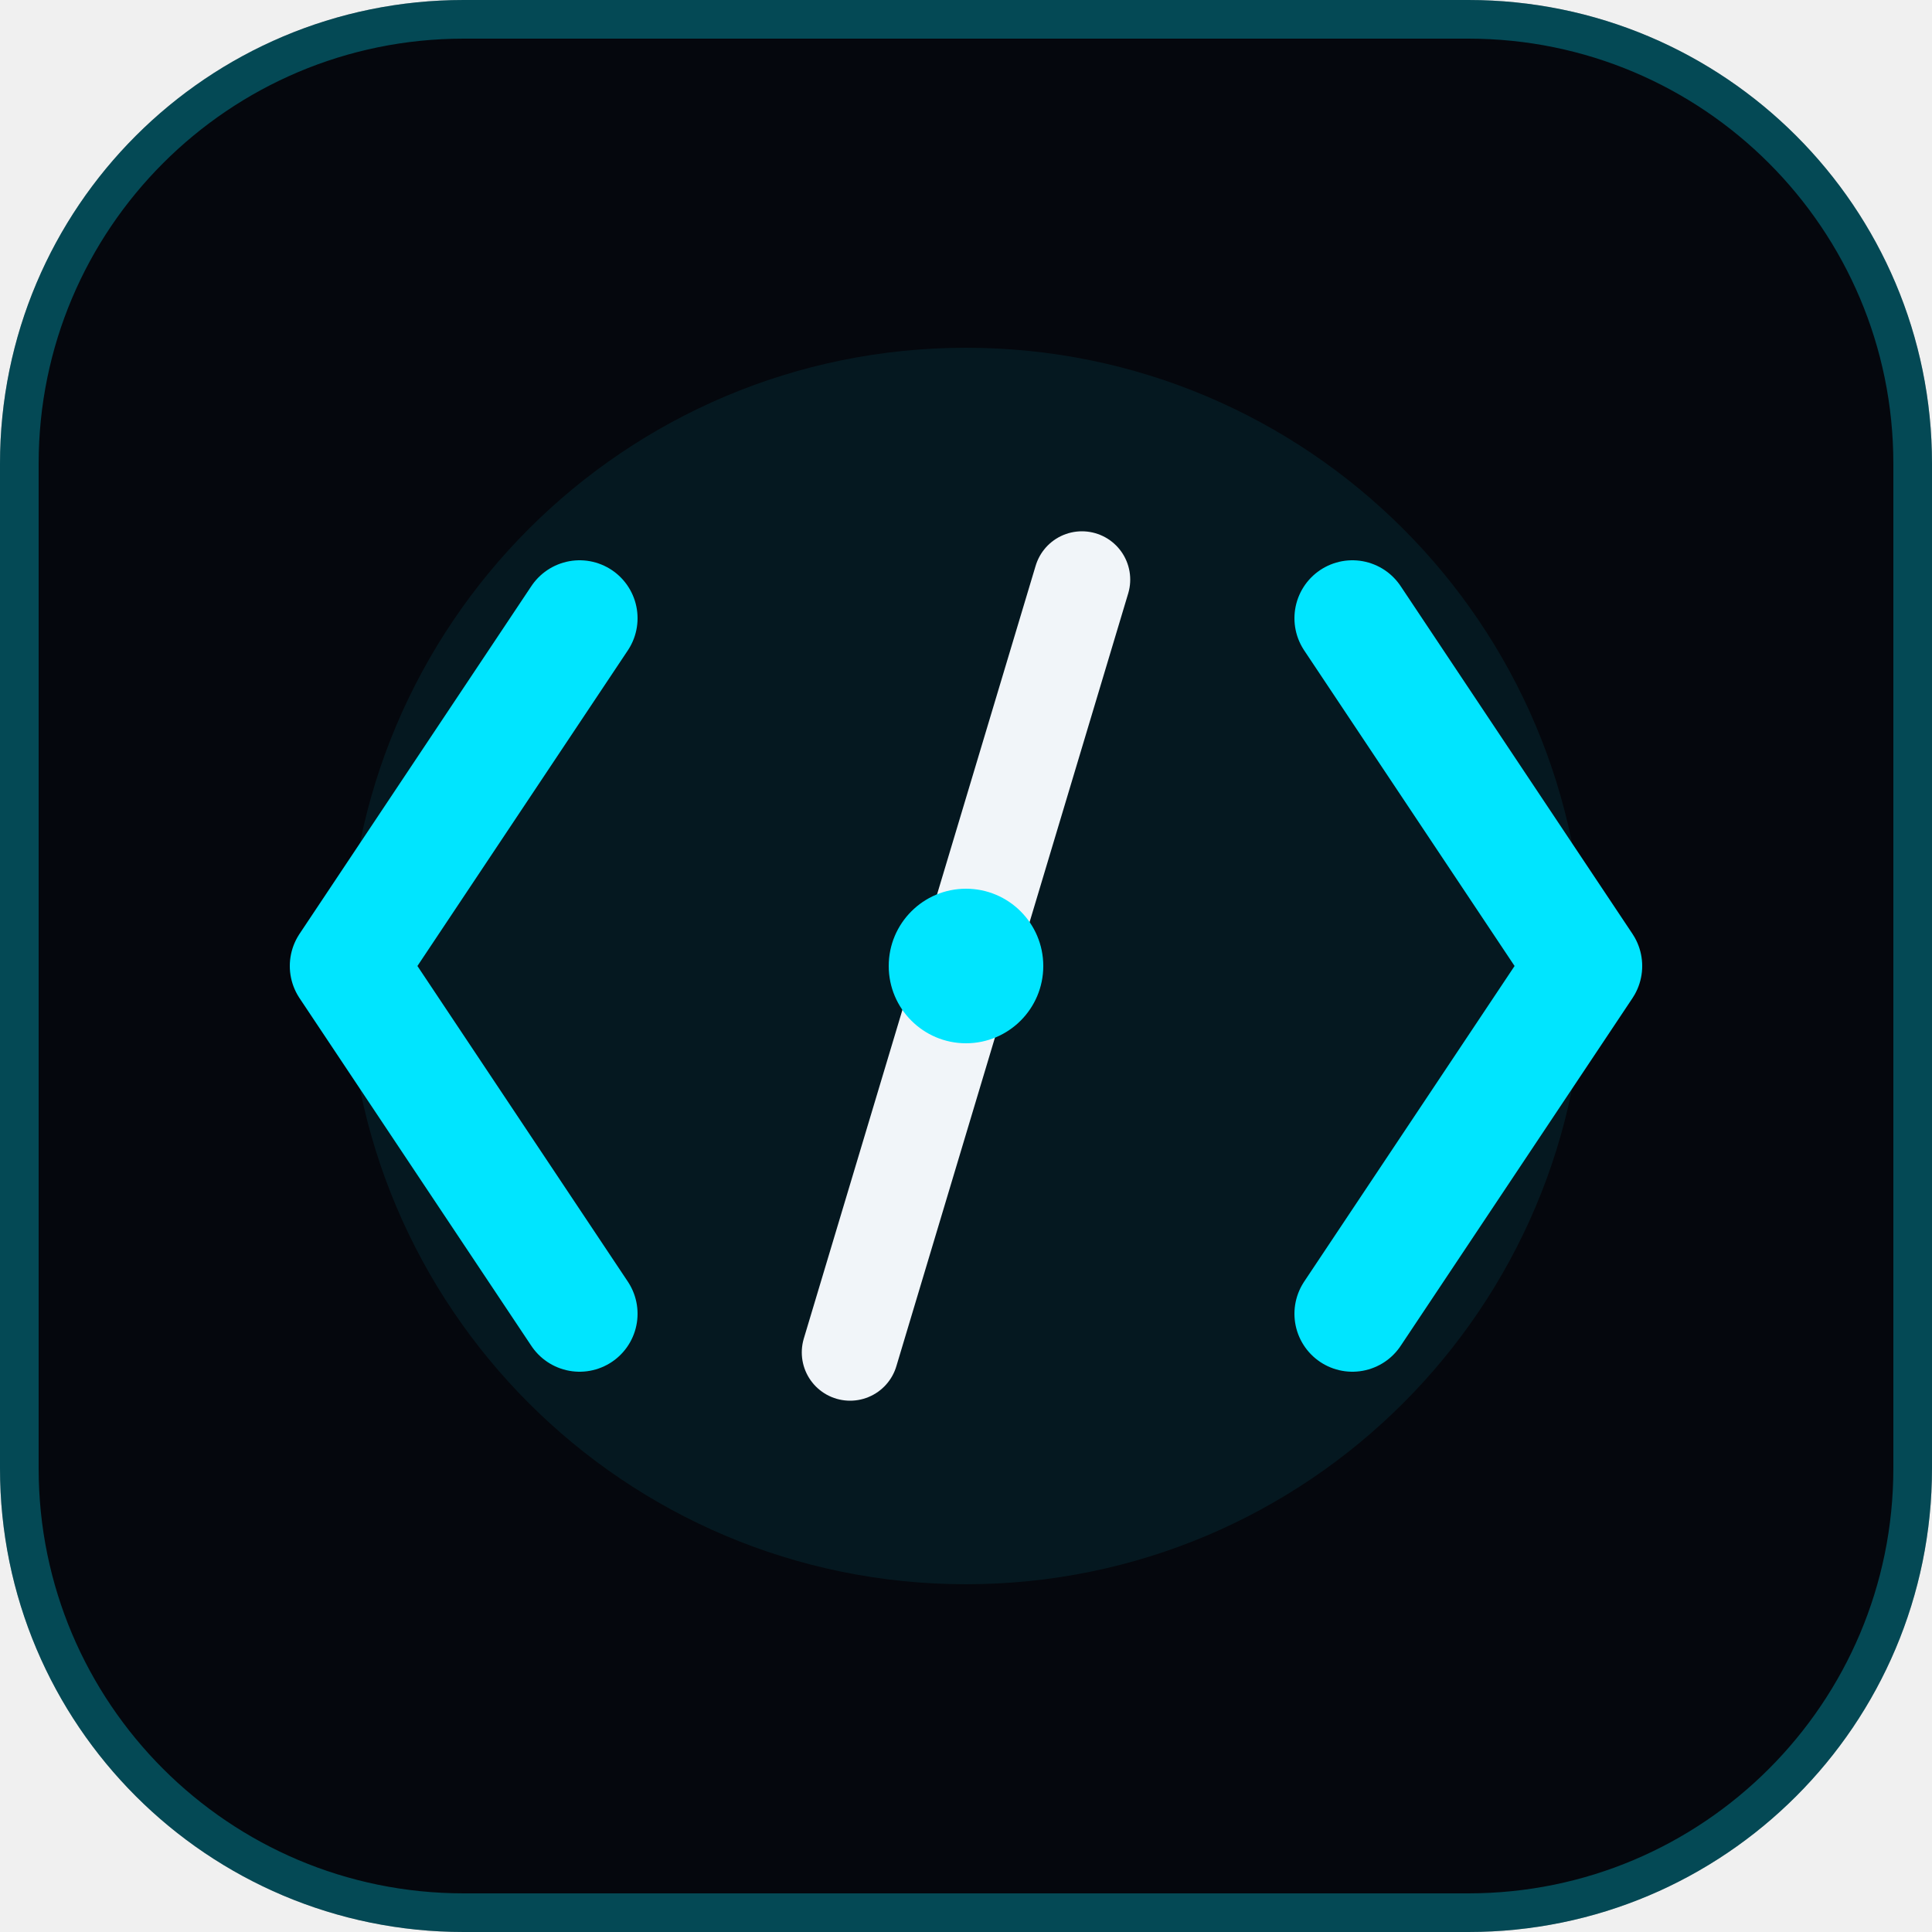
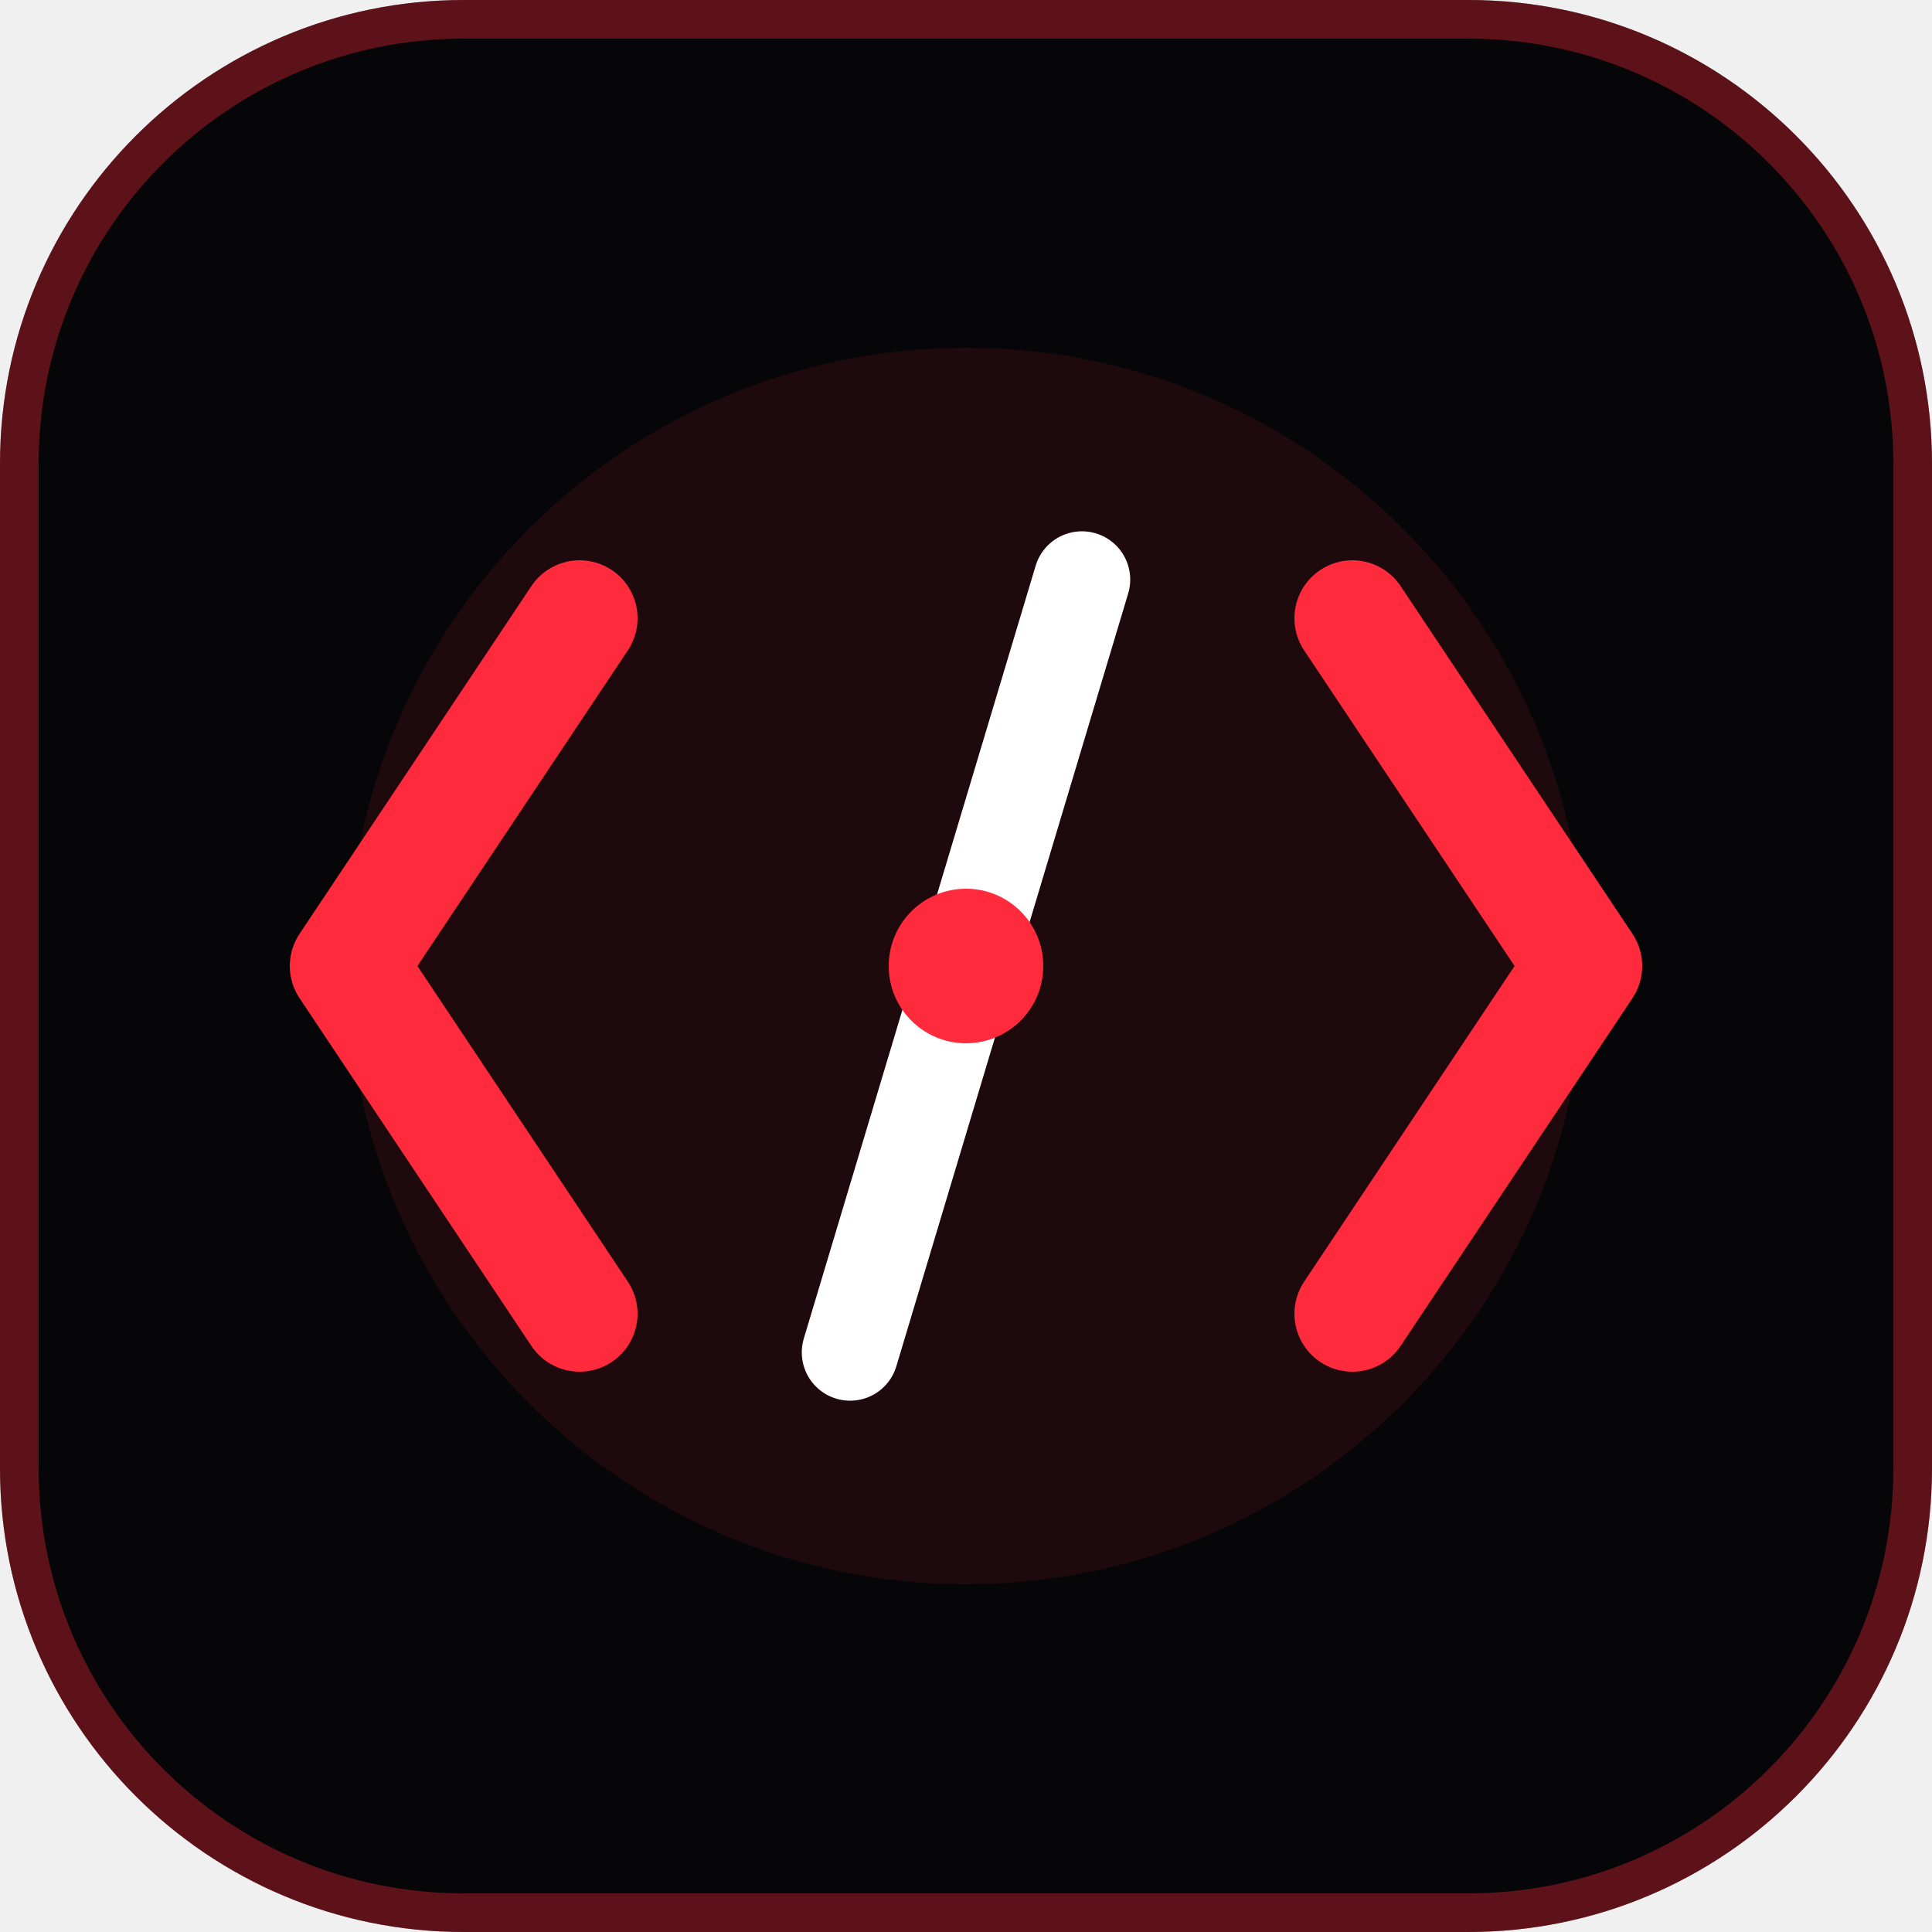
<svg xmlns="http://www.w3.org/2000/svg" viewBox="0 0 100 100" fill="none">
-   <rect width="100" height="100" rx="24" fill="#05070d" />
-   <rect x="1" y="1" width="98" height="98" rx="23" stroke="#00e5ff" stroke-opacity="0.3" stroke-width="2" />
-   <circle cx="50" cy="50" r="32" fill="#00e5ff" fill-opacity="0.08" />
-   <path d="M30 32L18 50L30 68" stroke="#00e5ff" stroke-width="6" stroke-linecap="round" stroke-linejoin="round" />
-   <path d="M70 32L82 50L70 68" stroke="#00e5ff" stroke-width="6" stroke-linecap="round" stroke-linejoin="round" />
-   <path d="M56 30L44 70" stroke="#f1f5f9" stroke-width="5" stroke-linecap="round" />
-   <circle cx="50" cy="50" r="4" fill="#00e5ff" />
+   <rect width="100" height="100" rx="24" fill="#060608" />
+   <rect x="1" y="1" width="98" height="98" rx="23" stroke="#ff2a3b" stroke-opacity="0.35" stroke-width="2" />
+   <circle cx="50" cy="50" r="32" fill="#ff2a3b" fill-opacity="0.10" />
+   <path d="M30 32L18 50L30 68" stroke="#ff2a3b" stroke-width="6" stroke-linecap="round" stroke-linejoin="round" />
+   <path d="M70 32L82 50L70 68" stroke="#ff2a3b" stroke-width="6" stroke-linecap="round" stroke-linejoin="round" />
+   <path d="M56 30L44 70" stroke="#ffffff" stroke-width="5" stroke-linecap="round" />
+   <circle cx="50" cy="50" r="4" fill="#ff2a3b" />
</svg>
